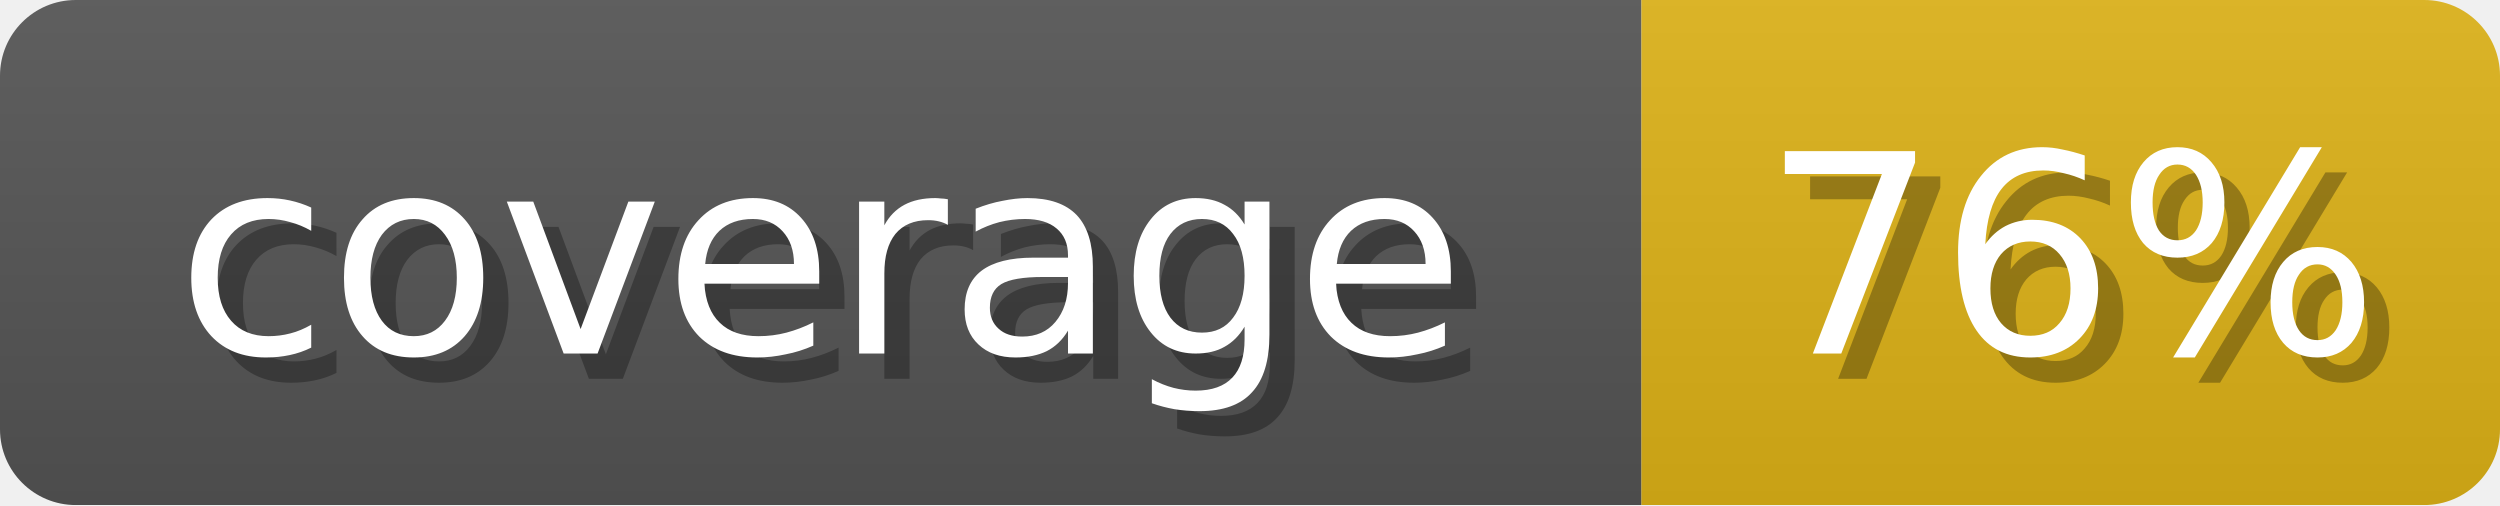
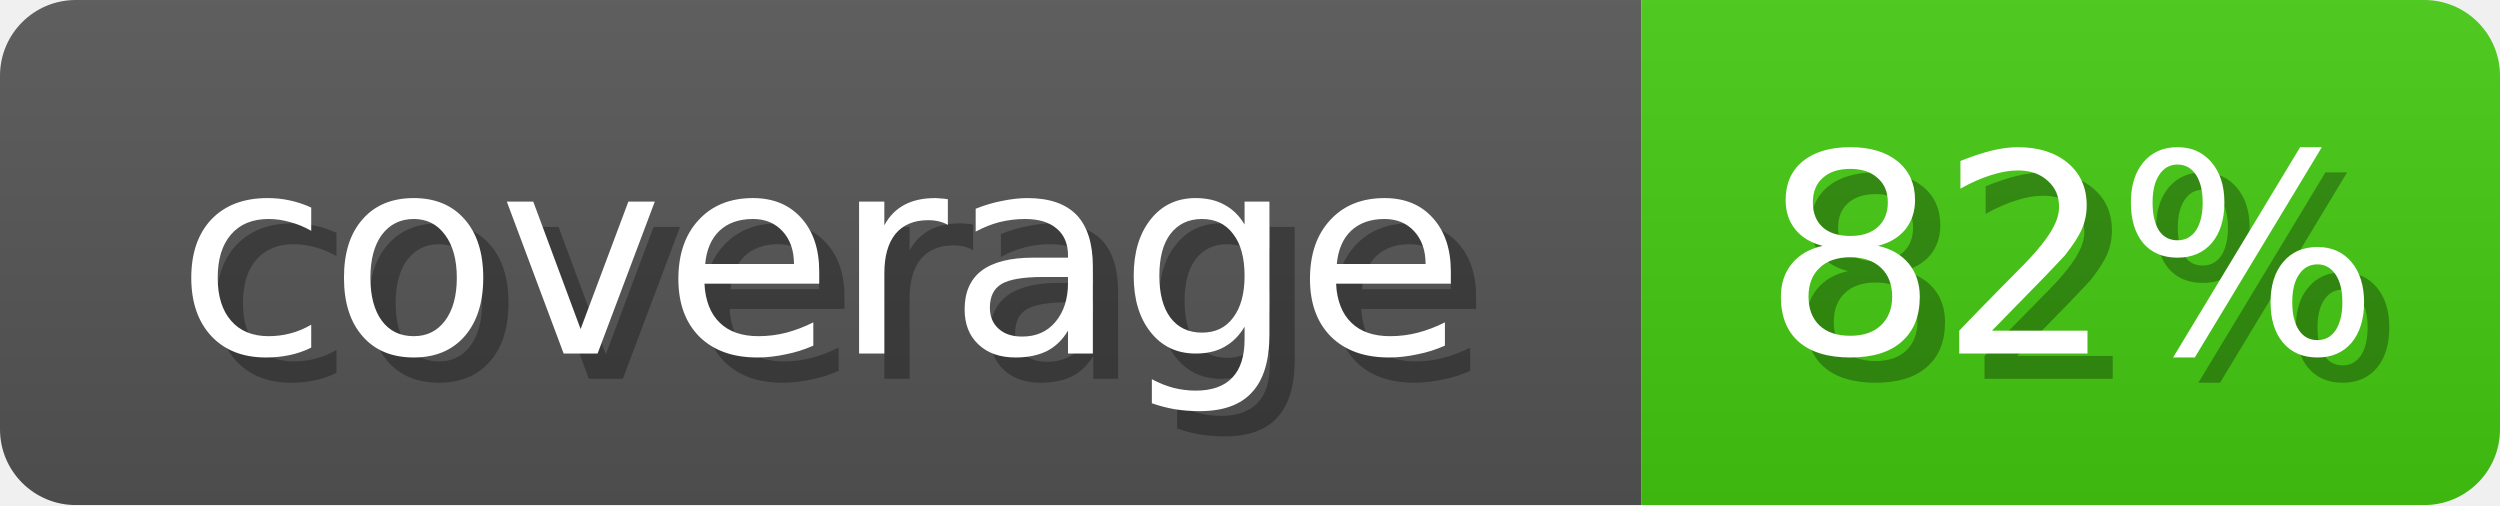
<svg xmlns="http://www.w3.org/2000/svg" width="99" height="20">
  <linearGradient id="b" x2="0" y2="100%">
    <stop offset="0" stop-color="#bbb" stop-opacity=".1" />
    <stop offset="1" stop-opacity=".1" />
  </linearGradient>
  <mask id="anybadge_1">
    <rect width="99" height="20" rx="3" fill="#fff" />
  </mask>
  <g mask="url(#anybadge_1)">
    <path fill="#555" d="M0 0h65v20H0z" />
-     <path fill="#dfb317" d="M65 0h34v20H65z" />
+     <path fill="#4c1" d="M65 0h34v20H65z" />
    <path fill="url(#b)" d="M0 0h99v20H0z" />
  </g>
  <g fill="#fff" text-anchor="middle" font-family="DejaVu Sans,Verdana,Geneva,sans-serif" font-size="11">
    <text x="33.5" y="15" fill="#010101" fill-opacity=".3">coverage</text>
    <text x="32.5" y="14">coverage</text>
  </g>
  <g fill="#fff" text-anchor="middle" font-family="DejaVu Sans,Verdana,Geneva,sans-serif" font-size="11">
-     <text x="83.0" y="15" fill="#010101" fill-opacity=".3">76%</text>
-     <text x="82.0" y="14">76%</text>
+     <text x="83.0" y="15" fill="#010101" fill-opacity=".3">82%</text>
+     <text x="82.0" y="14">82%</text>
  </g>
</svg>
